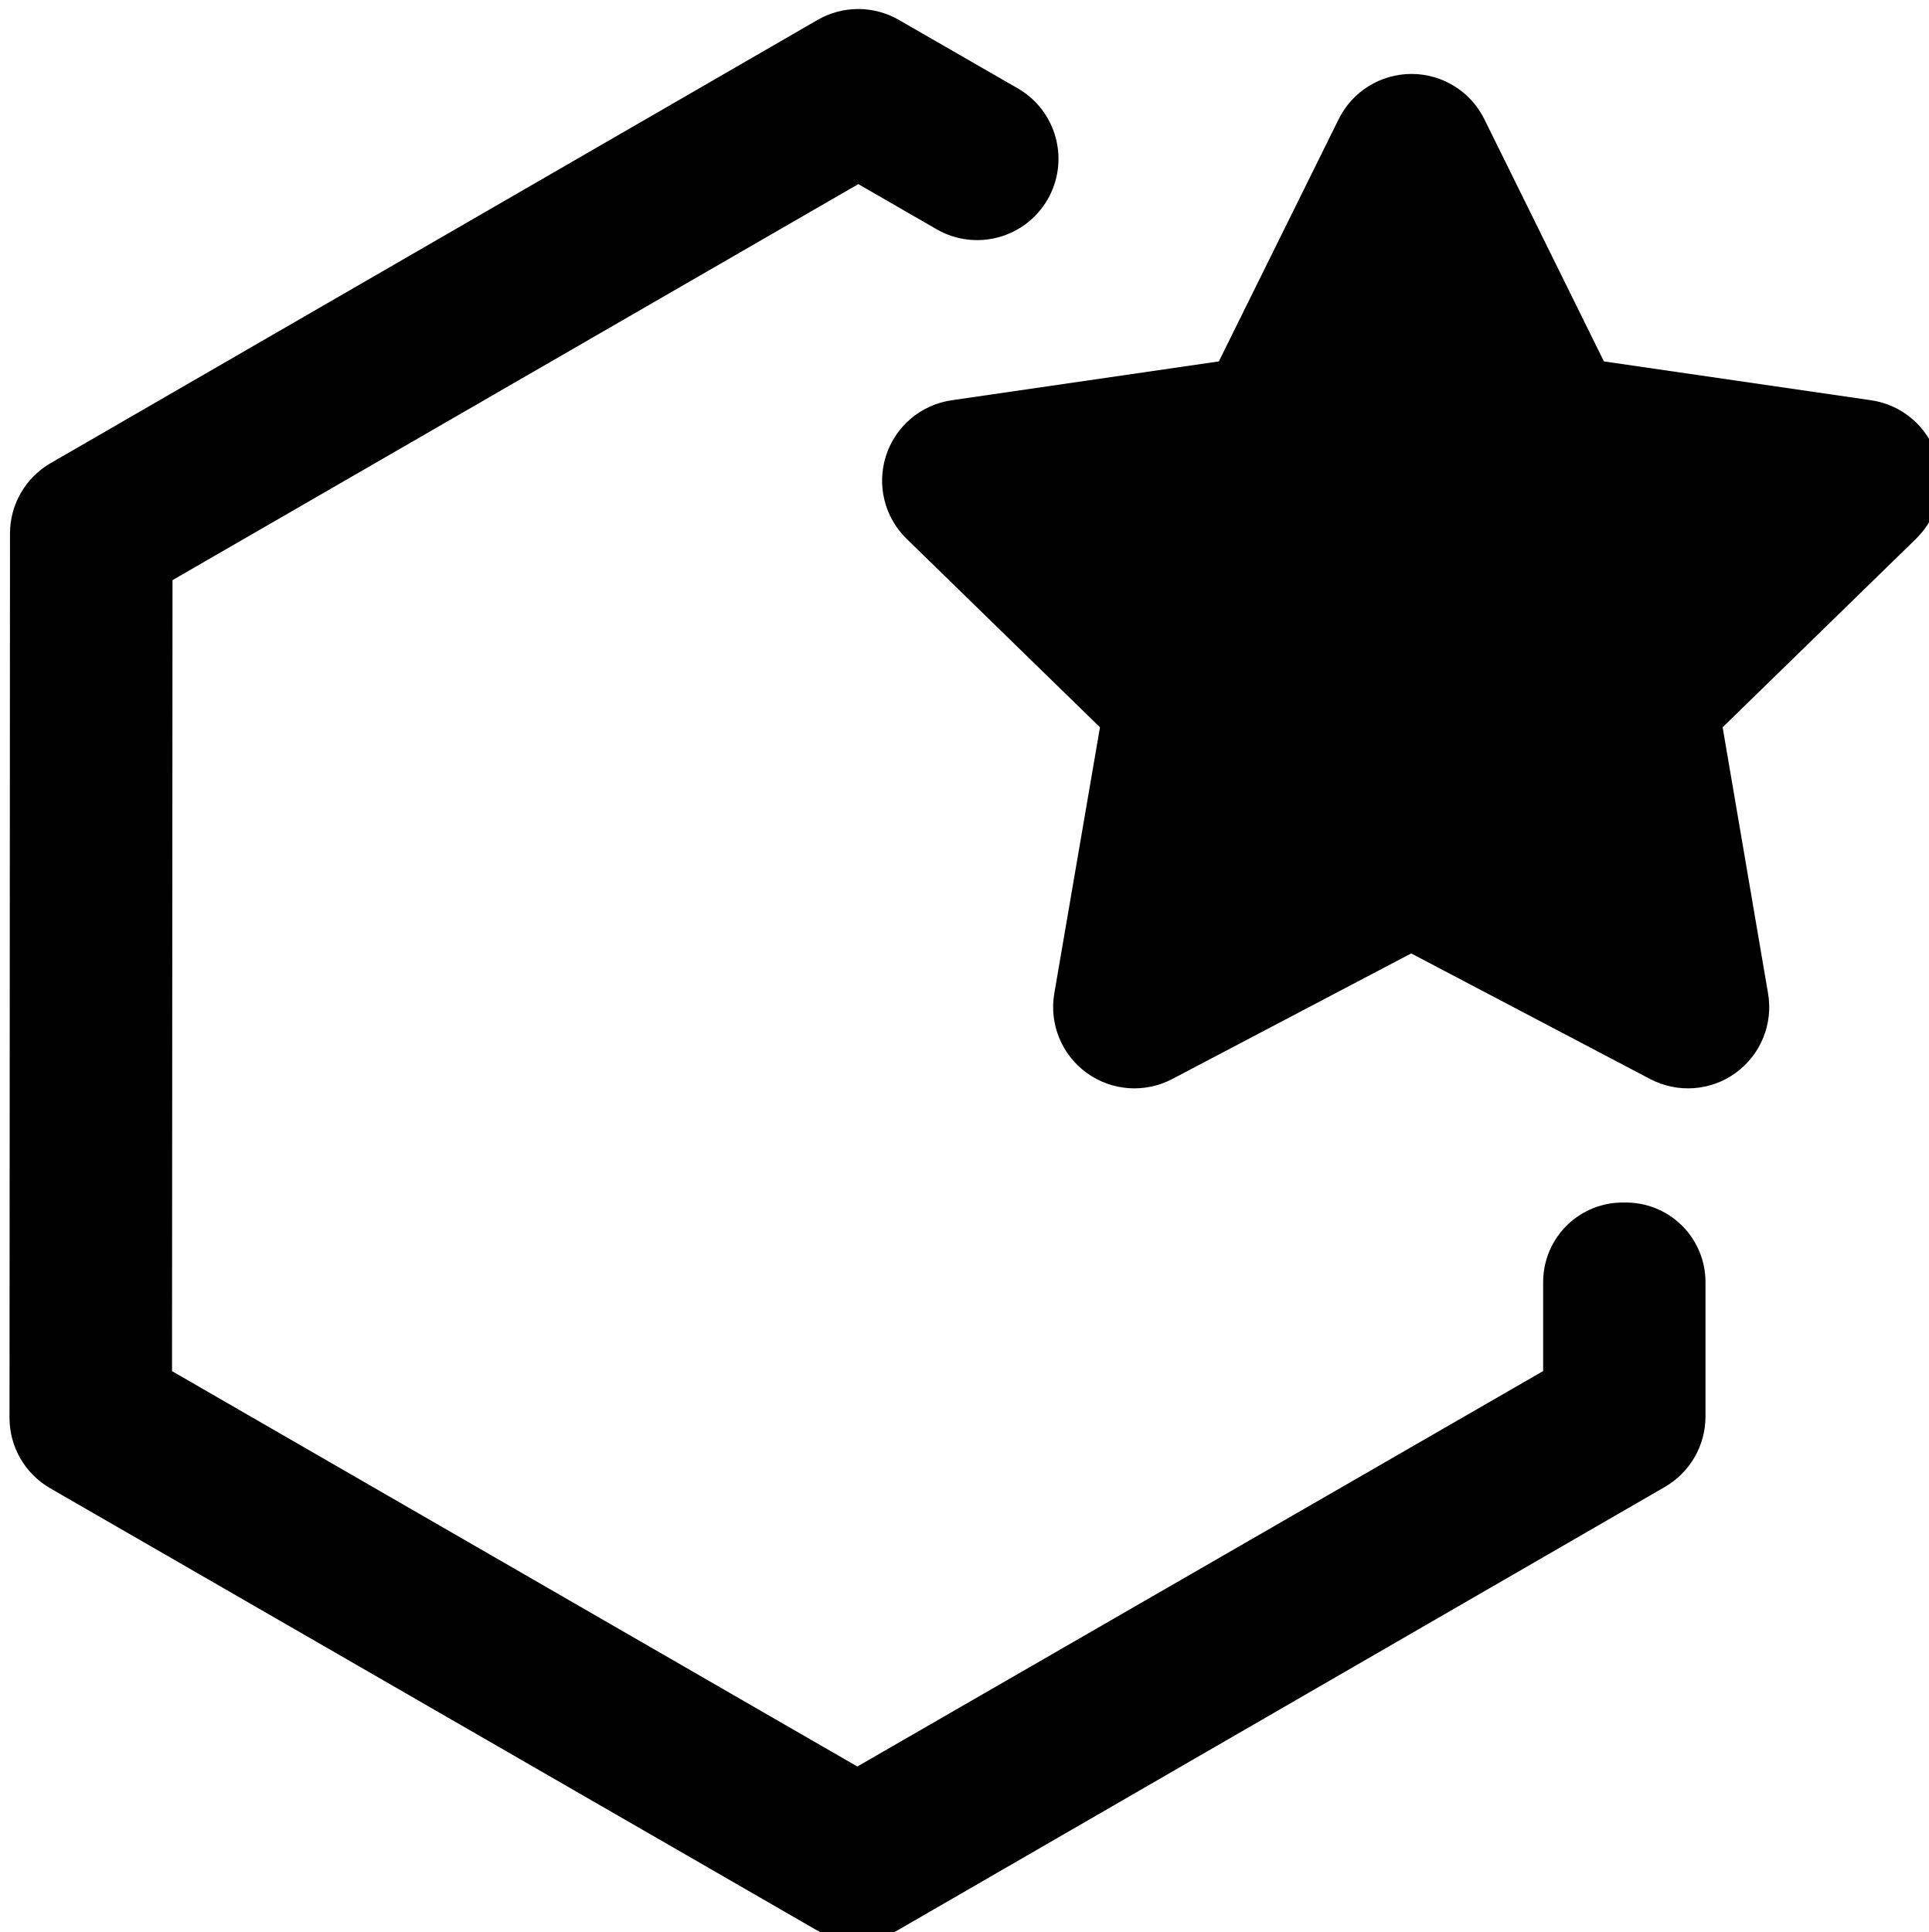
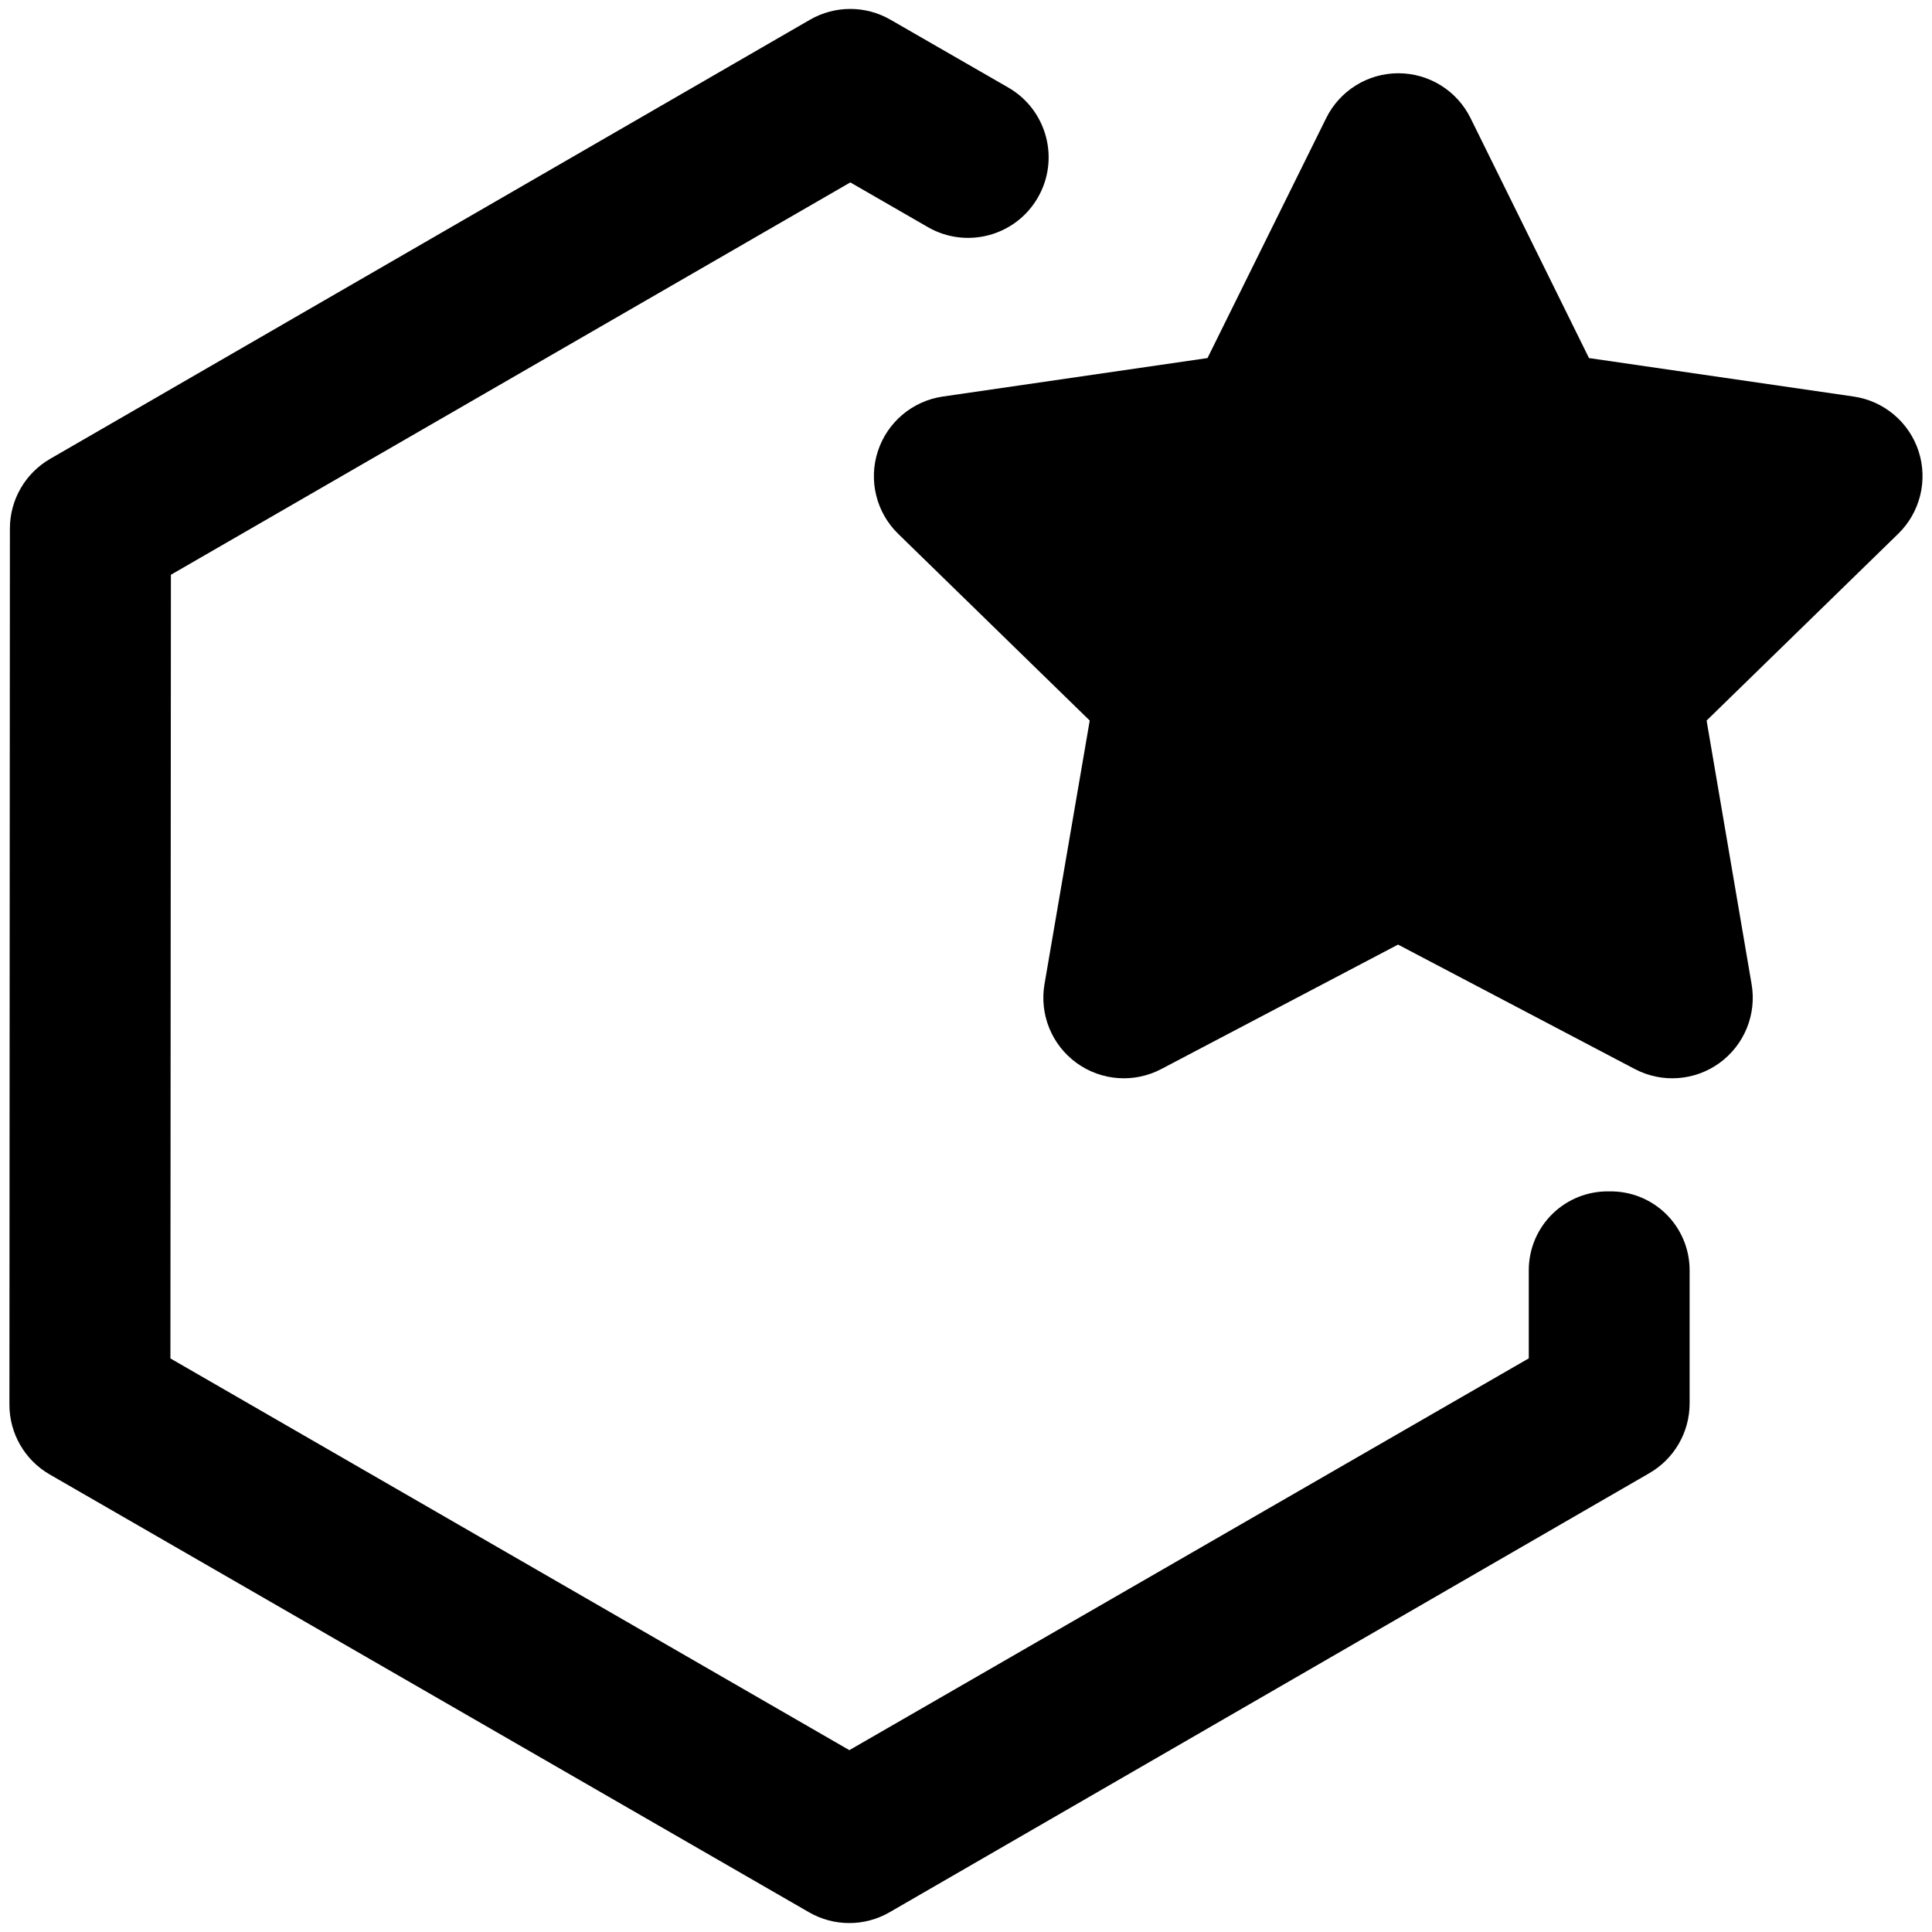
- <svg xmlns="http://www.w3.org/2000/svg" version="1.1">
+ <svg xmlns="http://www.w3.org/2000/svg" viewBox="0 0 240 240">
  <path d="M238.34 56.07a10 10 0 0 0-8.07-6.81l-32.88-4.78-14.71-29.8a10 10 0 0 0-17.94 0L150 44.48l-32.88 4.78a10 10 0 0 0-5.54 17.06l23.79 23.19-5.62 32.75a10 10 0 0 0 14.51 10.54l29.41-15.46 29.41 15.46a10 10 0 0 0 14.51-10.54L212 89.51l23.79-23.19a10 10 0 0 0 2.55-10.25z" />
  <path d="M199.91 148a9.79 9.79 0 0 0-10 9.74v11l-84.4 48.67-84.34-48.66.06-97.35 84.4-48.74 9.63 5.55a10 10 0 0 0 10-17.33l-14.64-8.43a10 10 0 0 0-10 0L6.23 57a10 10 0 0 0-5 8.65l-.06 108.84a10 10 0 0 0 5 8.67l94.33 54.39a10 10 0 0 0 10 0L204.89 183a10 10 0 0 0 5-8.65v-16.59a9.79 9.79 0 0 0-9.98-9.76z" />
</svg>
